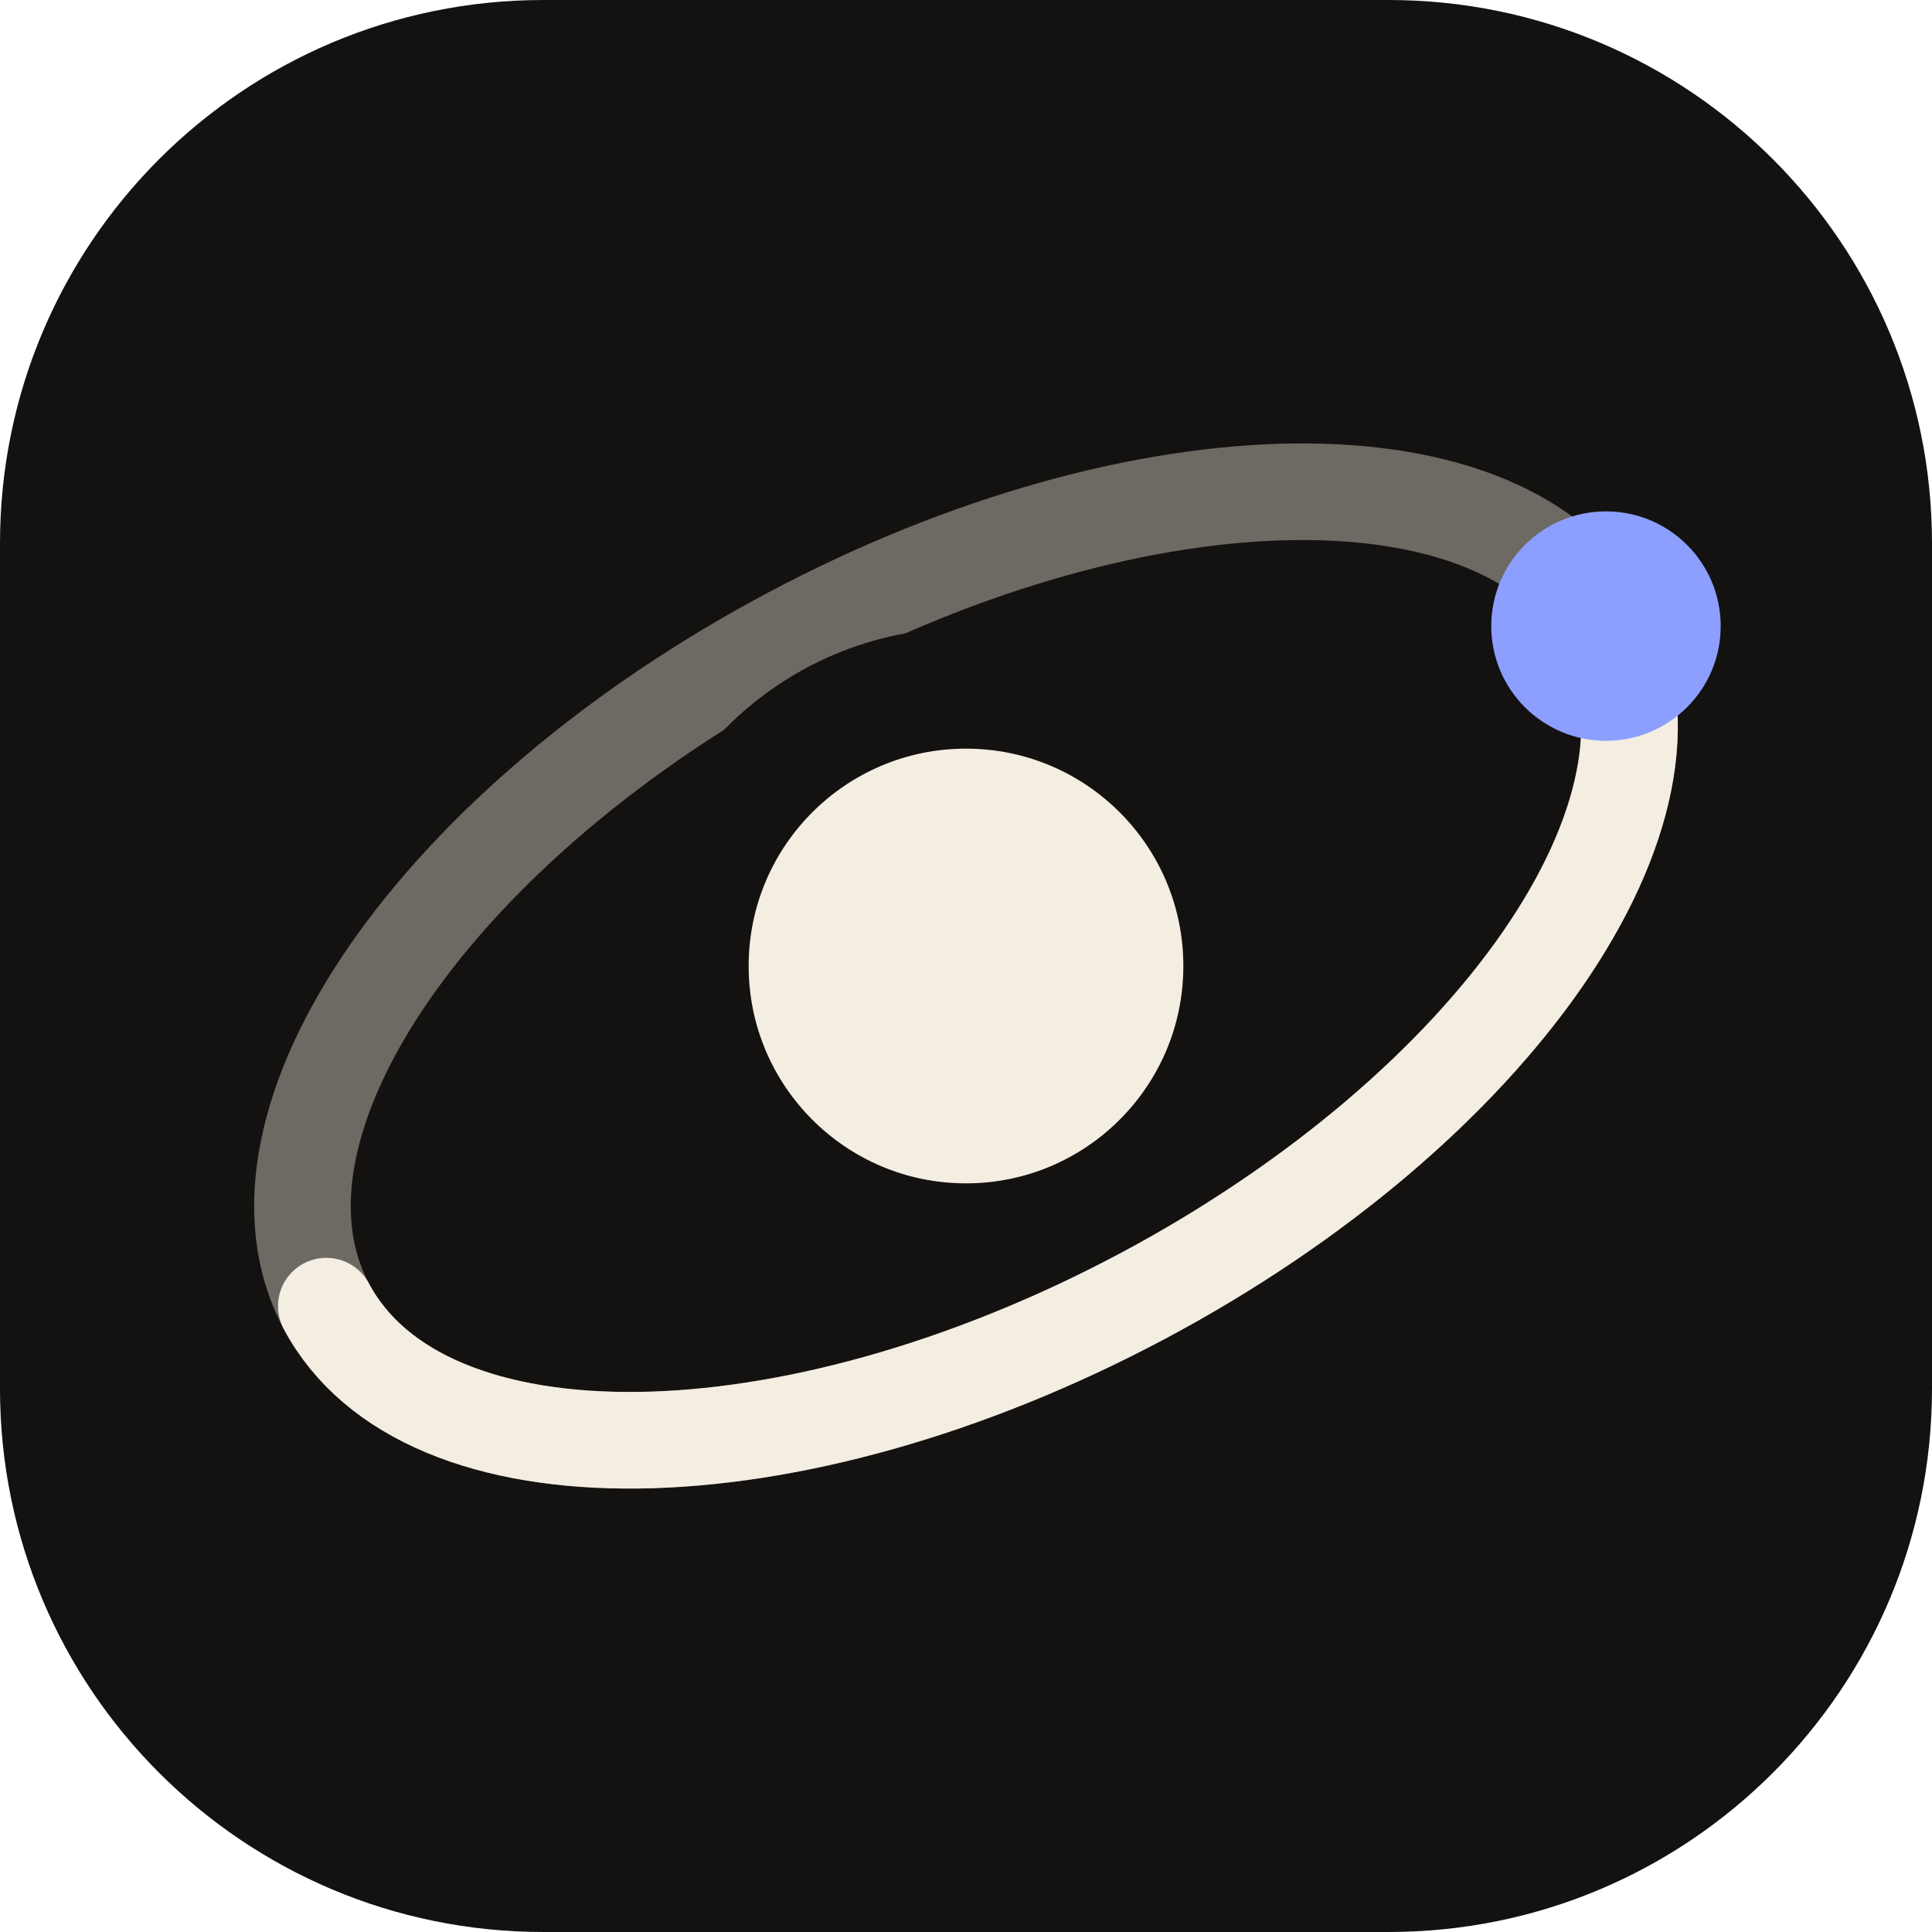
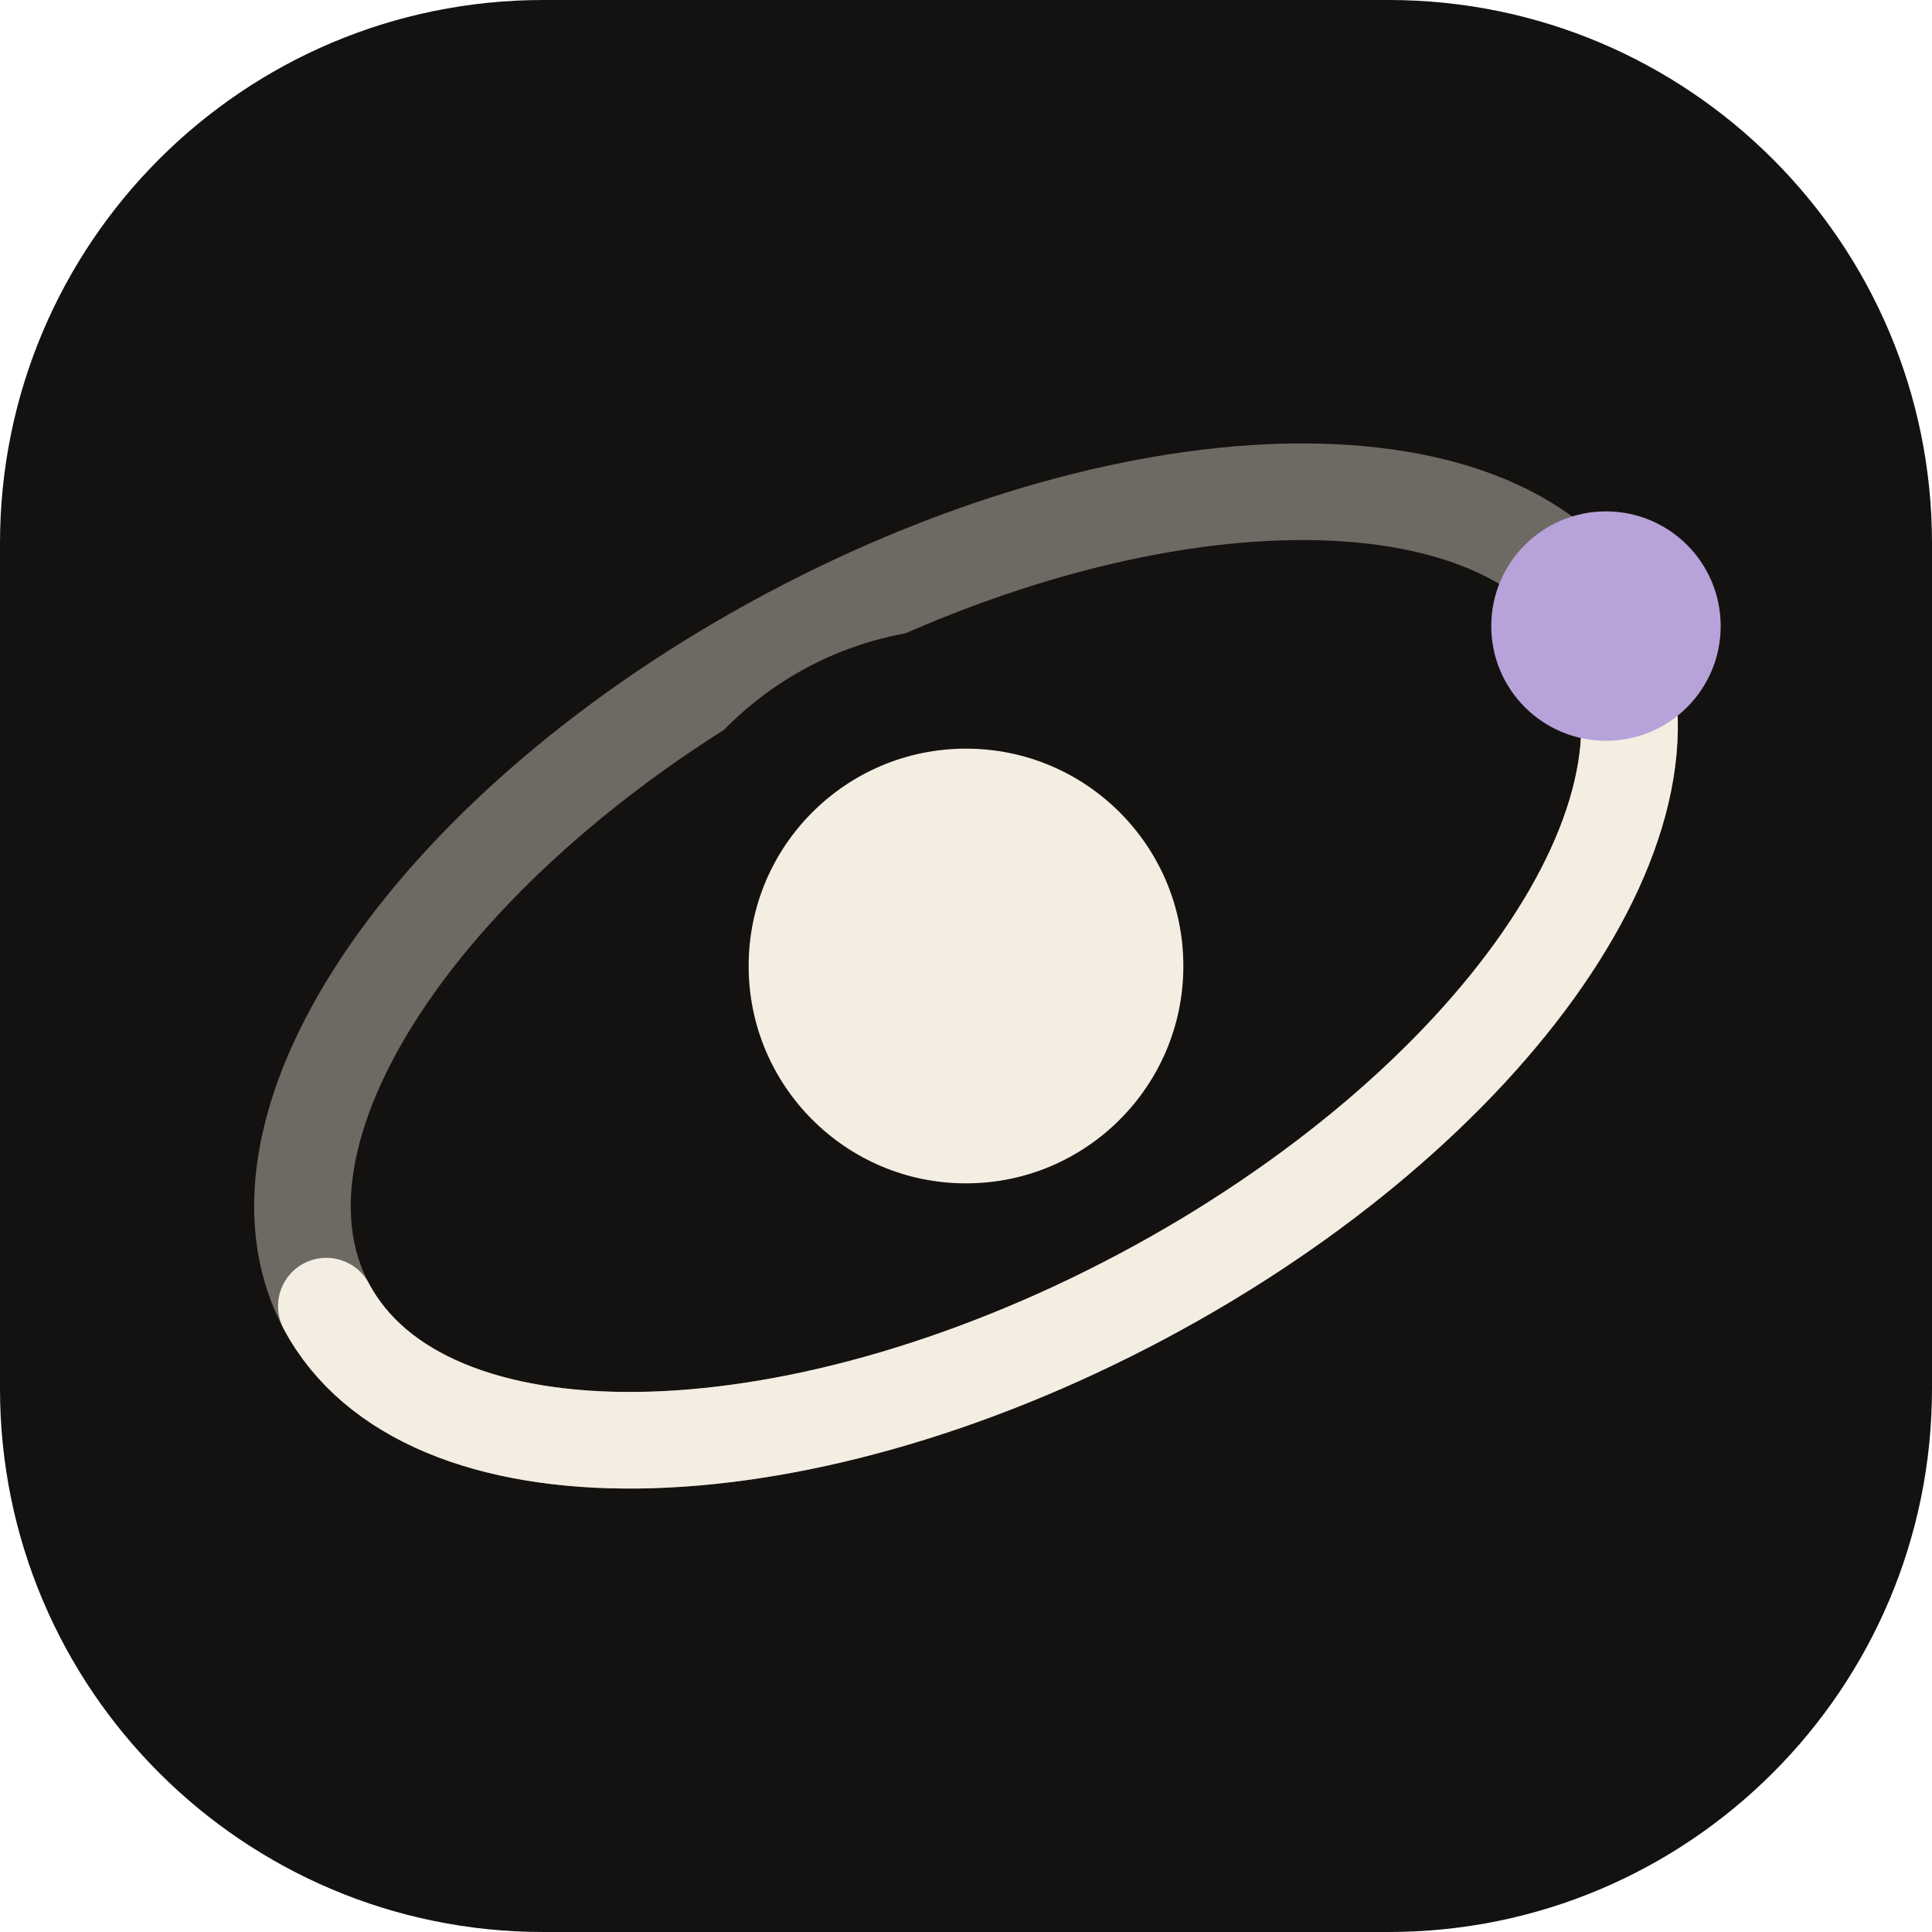
<svg xmlns="http://www.w3.org/2000/svg" viewBox="0 0 32 32">
  <rect width="32" height="32" rx="9" fill="#141210" />
  <g transform="rotate(-28 16 16)" fill="none" stroke="#f3ede2" stroke-width="1.6" stroke-linecap="round">
    <ellipse cx="16" cy="16" rx="12" ry="6.2" opacity=".4" />
  </g>
  <circle cx="16" cy="16" r="4.6" fill="#f3ede2" stroke="#141210" stroke-width="2" />
  <g transform="rotate(-28 16 16)" fill="none" stroke="#f3ede2" stroke-width="1.6" stroke-linecap="round">
    <path d="M28 16A12 6.2 0 0 1 4 16" />
  </g>
-   <circle cx="26.6" cy="10.37" r="1.9" fill="#8c9fff" />
+   <circle cx="26.6" cy="10.37" r="1.9" fill="#b7a2d9" />
</svg>
